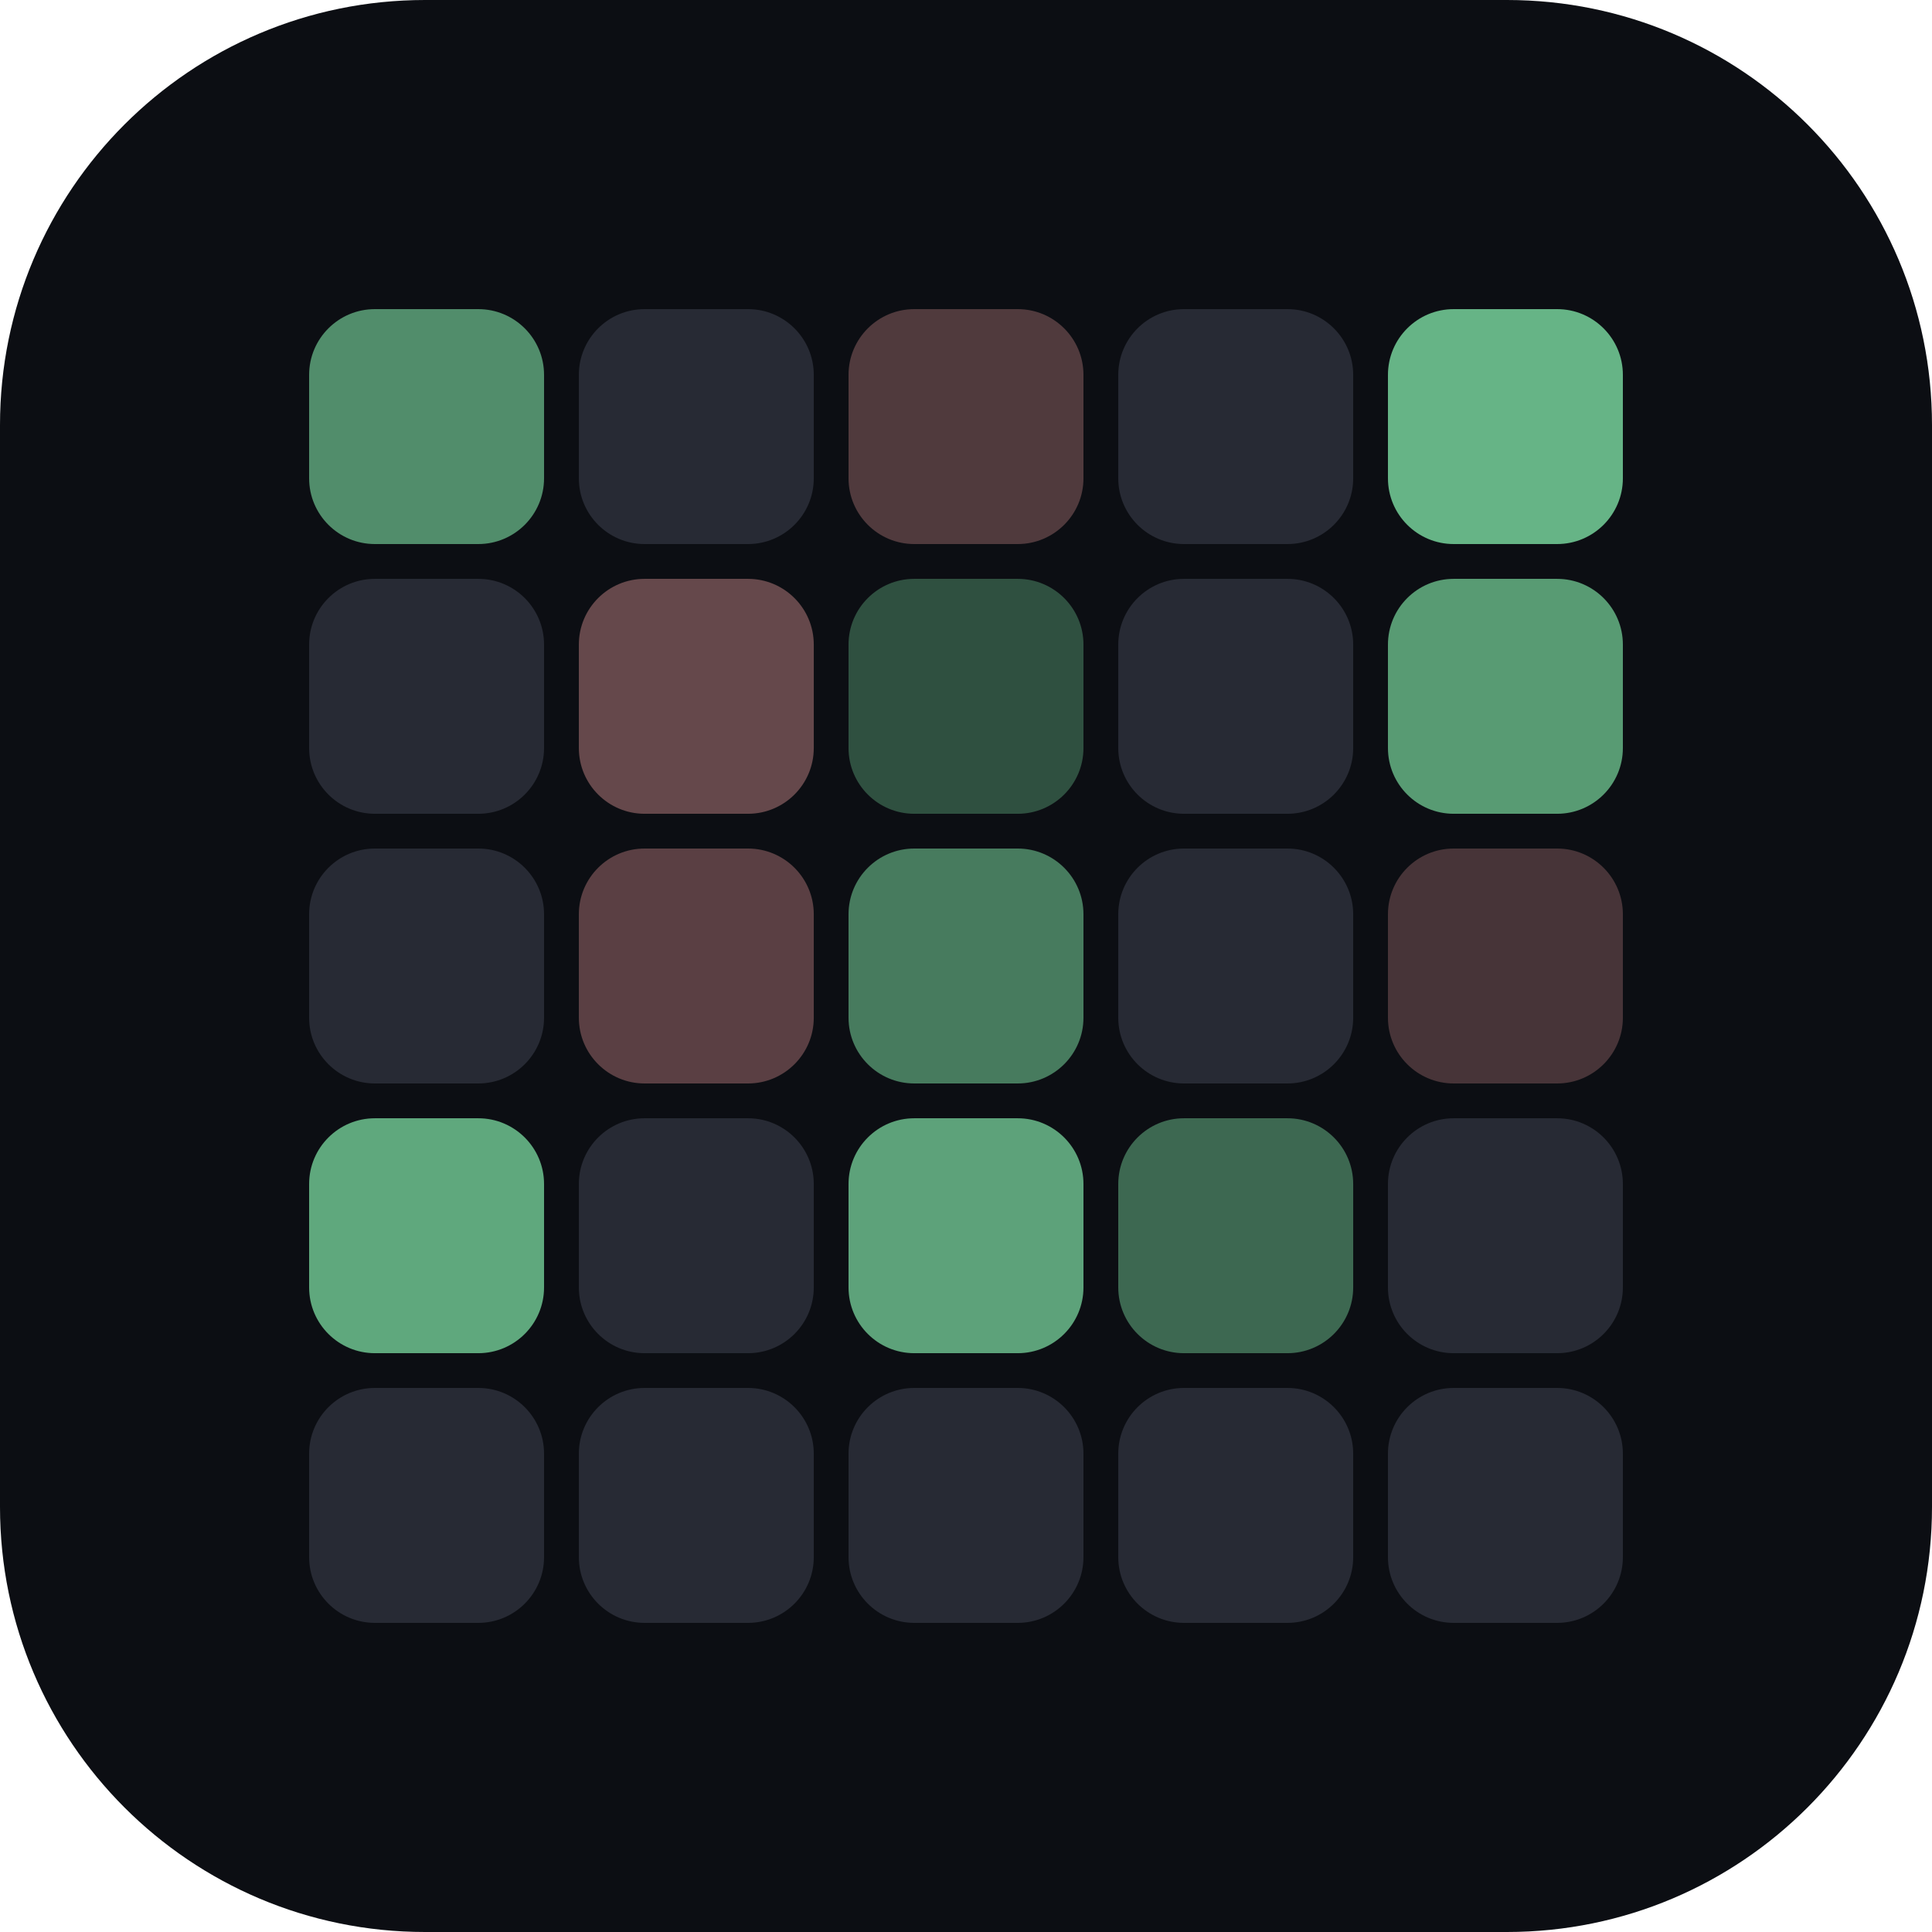
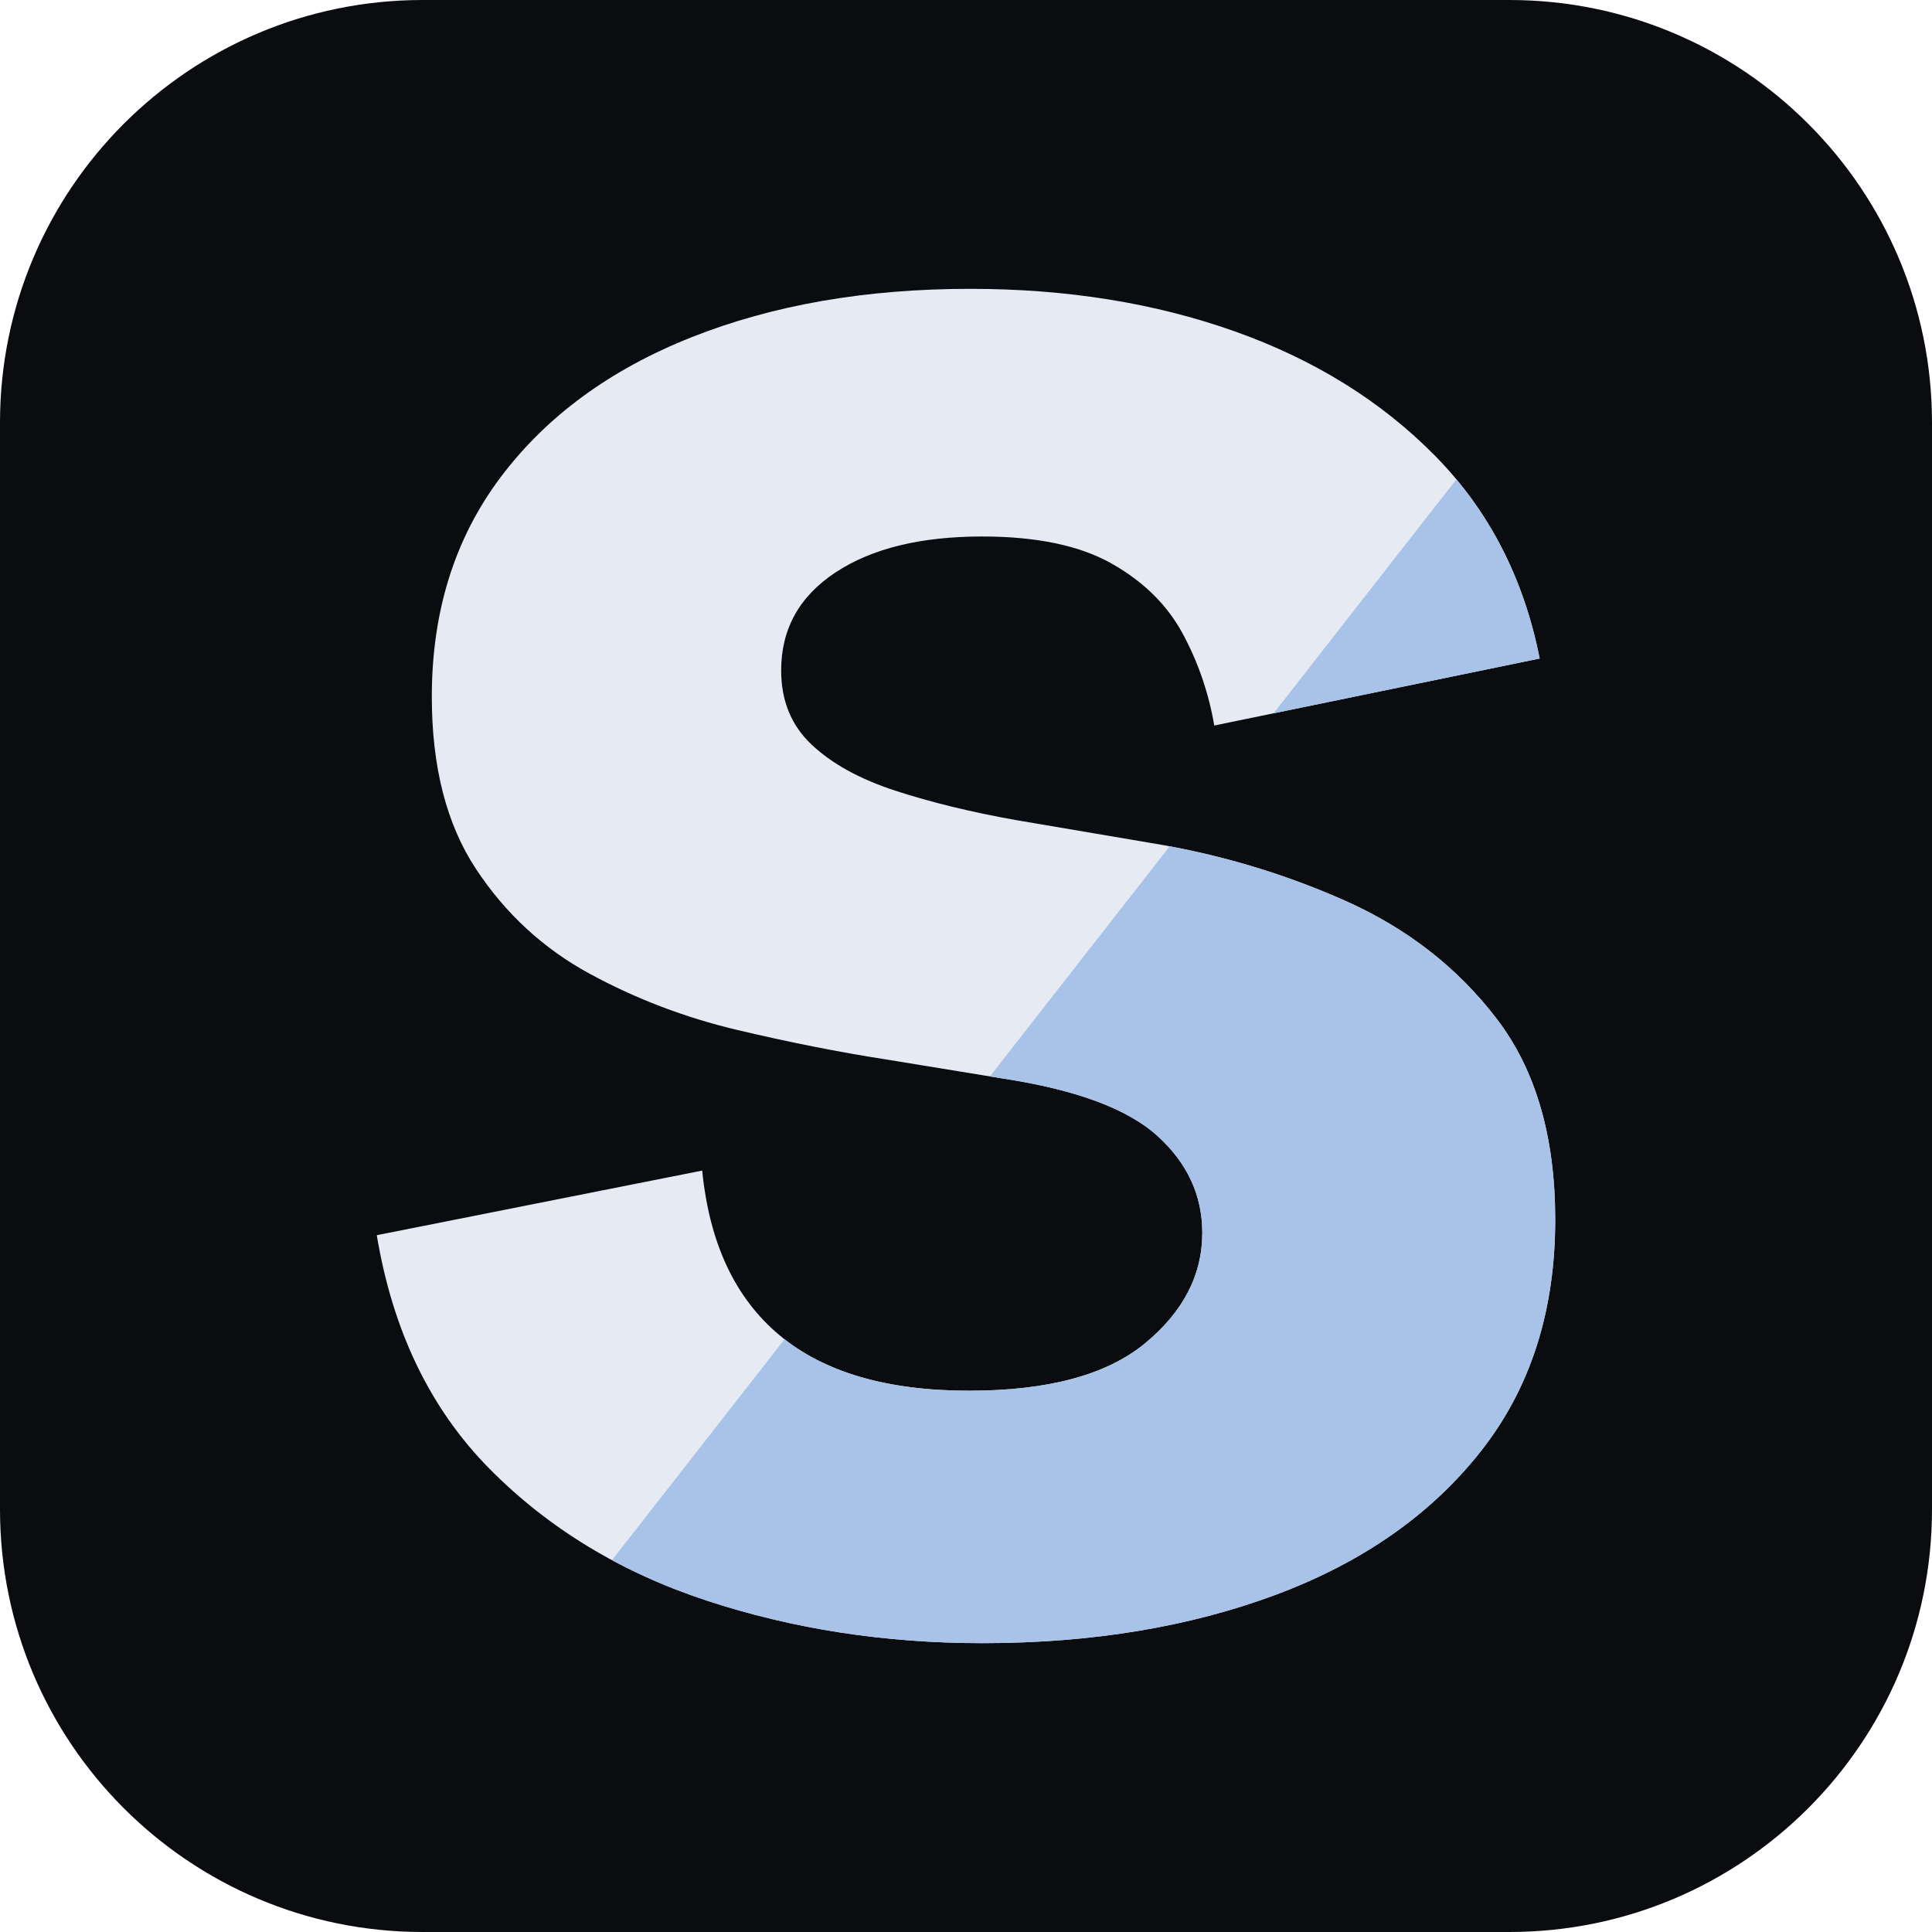
- <svg xmlns="http://www.w3.org/2000/svg" viewBox="0 0 512 512" width="512" height="512">
-   <rect width="512" height="512" rx="112.64" fill="#0C0E13" />
-   <rect x="81.92" y="81.92" width="62.26" height="62.26" rx="17.43" fill="#7FE3A6" opacity="0.597" />
-   <rect x="153.40" y="81.92" width="62.26" height="62.26" rx="17.43" fill="#272A34" opacity="1" />
-   <rect x="224.87" y="81.92" width="62.26" height="62.26" rx="17.43" fill="#F5A3A3" opacity="0.296" />
-   <rect x="296.35" y="81.92" width="62.26" height="62.26" rx="17.43" fill="#272A34" opacity="1" />
-   <rect x="367.82" y="81.92" width="62.26" height="62.26" rx="17.43" fill="#7FE3A6" opacity="0.780" />
-   <rect x="81.92" y="153.40" width="62.26" height="62.26" rx="17.43" fill="#272A34" opacity="1" />
-   <rect x="153.40" y="153.40" width="62.26" height="62.26" rx="17.43" fill="#F5A3A3" opacity="0.385" />
-   <rect x="224.87" y="153.40" width="62.26" height="62.26" rx="17.43" fill="#7FE3A6" opacity="0.310" />
-   <rect x="296.35" y="153.40" width="62.26" height="62.26" rx="17.43" fill="#272A34" opacity="1" />
-   <rect x="367.82" y="153.40" width="62.26" height="62.26" rx="17.43" fill="#7FE3A6" opacity="0.658" />
-   <rect x="81.92" y="224.87" width="62.26" height="62.26" rx="17.43" fill="#272A34" opacity="1" />
-   <rect x="153.40" y="224.87" width="62.26" height="62.26" rx="17.43" fill="#F5A3A3" opacity="0.334" />
-   <rect x="224.87" y="224.87" width="62.26" height="62.26" rx="17.43" fill="#7FE3A6" opacity="0.508" />
-   <rect x="296.35" y="224.87" width="62.26" height="62.26" rx="17.43" fill="#272A34" opacity="1" />
-   <rect x="367.82" y="224.87" width="62.26" height="62.26" rx="17.43" fill="#F5A3A3" opacity="0.256" />
-   <rect x="81.92" y="296.35" width="62.26" height="62.26" rx="17.43" fill="#7FE3A6" opacity="0.719" />
-   <rect x="153.40" y="296.35" width="62.26" height="62.26" rx="17.43" fill="#272A34" opacity="1" />
-   <rect x="224.87" y="296.35" width="62.26" height="62.26" rx="17.43" fill="#7FE3A6" opacity="0.698" />
-   <rect x="296.35" y="296.35" width="62.26" height="62.26" rx="17.43" fill="#7FE3A6" opacity="0.423" />
-   <rect x="367.82" y="296.35" width="62.26" height="62.26" rx="17.43" fill="#272A34" opacity="1" />
-   <rect x="81.92" y="367.82" width="62.26" height="62.26" rx="17.43" fill="#272A34" opacity="1" />
-   <rect x="153.40" y="367.82" width="62.26" height="62.26" rx="17.43" fill="#272A34" opacity="1" />
-   <rect x="224.87" y="367.82" width="62.26" height="62.26" rx="17.43" fill="#272A34" opacity="1" />
-   <rect x="296.35" y="367.82" width="62.26" height="62.26" rx="17.43" fill="#272A34" opacity="1" />
-   <rect x="367.82" y="367.82" width="62.26" height="62.26" rx="17.43" fill="#272A34" opacity="1" />
+ <svg xmlns="http://www.w3.org/2000/svg" viewBox="0 0 1024 1024" width="1024" height="1024" role="img" aria-label="Slippery">
+   <defs>
+     <clipPath id="slip-iconr-cut">
+       <path d="M2461.7 -1908.8 L-1320.9 2932.8 L1099.8 4824.1 L4882.4 -17.5 Z" />
+     </clipPath>
+   </defs>
+   <rect width="1024" height="1024" rx="224" ry="224" fill="#0A0C10" />
+   <path d="M520.56 870.91Q443.20 870.91 374.71 848.40Q306.23 825.89 259.30 778.33Q212.38 730.77 199.70 654.68L372.18 620.43Q377.88 678.14 413.08 707.63Q448.27 737.11 513.59 737.11Q576.36 737.11 606.80 712.06Q637.24 687.02 637.24 653.41Q637.24 623.61 613.46 602.05Q589.68 580.48 531.34 571.61L469.20 561.46Q432.42 555.75 390.88 545.93Q349.35 536.10 312.57 516.12Q275.79 496.15 252.33 460.64Q228.87 425.13 228.87 369.32Q228.87 301.47 265.33 252.96Q301.79 204.45 366.47 178.77Q431.15 153.09 514.22 153.09Q590.95 153.09 654.36 175.60Q717.77 198.11 760.58 241.55Q803.38 284.98 816.06 349.03L643.58 384.54Q639.14 358.54 626.78 335.71Q614.41 312.89 589.05 298.62Q563.68 284.35 520.56 284.35Q471.73 284.35 442.88 303.37Q414.03 322.40 414.03 355.37Q414.03 379.47 430.20 394.69Q446.37 409.91 474.59 419.10Q502.81 428.30 538.32 434.64L609.34 446.69Q663.87 455.56 713.02 477.44Q762.16 499.32 793.23 539.90Q824.30 580.48 824.30 646.43Q824.30 719.36 784.67 769.45Q745.04 819.55 676.24 845.23Q607.44 870.91 520.56 870.91Z" fill="#E6EBF3" />
+   <g clip-path="url(#slip-iconr-cut)">
+     <path d="M520.56 870.91Q443.20 870.91 374.71 848.40Q306.23 825.89 259.30 778.33Q212.38 730.77 199.70 654.68L372.18 620.43Q377.88 678.14 413.08 707.63Q448.27 737.11 513.59 737.11Q576.36 737.11 606.80 712.06Q637.24 687.02 637.24 653.41Q637.24 623.61 613.46 602.05Q589.68 580.48 531.34 571.61L469.20 561.46Q432.42 555.75 390.88 545.93Q349.35 536.10 312.57 516.12Q275.79 496.15 252.33 460.64Q228.87 425.13 228.87 369.32Q228.87 301.47 265.33 252.96Q301.79 204.45 366.47 178.77Q431.15 153.09 514.22 153.09Q590.95 153.09 654.36 175.60Q717.77 198.11 760.58 241.55Q803.38 284.98 816.06 349.03L643.58 384.54Q639.14 358.54 626.78 335.71Q614.41 312.89 589.05 298.62Q563.68 284.35 520.56 284.35Q471.73 284.35 442.88 303.37Q414.03 322.40 414.03 355.37Q414.03 379.47 430.20 394.69Q446.37 409.91 474.59 419.10Q502.81 428.30 538.32 434.64L609.34 446.69Q663.87 455.56 713.02 477.44Q762.16 499.32 793.23 539.90Q824.30 580.48 824.30 646.43Q824.30 719.36 784.67 769.45Q745.04 819.55 676.24 845.23Q607.44 870.91 520.56 870.91Z" fill="#A8C2E8" />
+   </g>
</svg>
